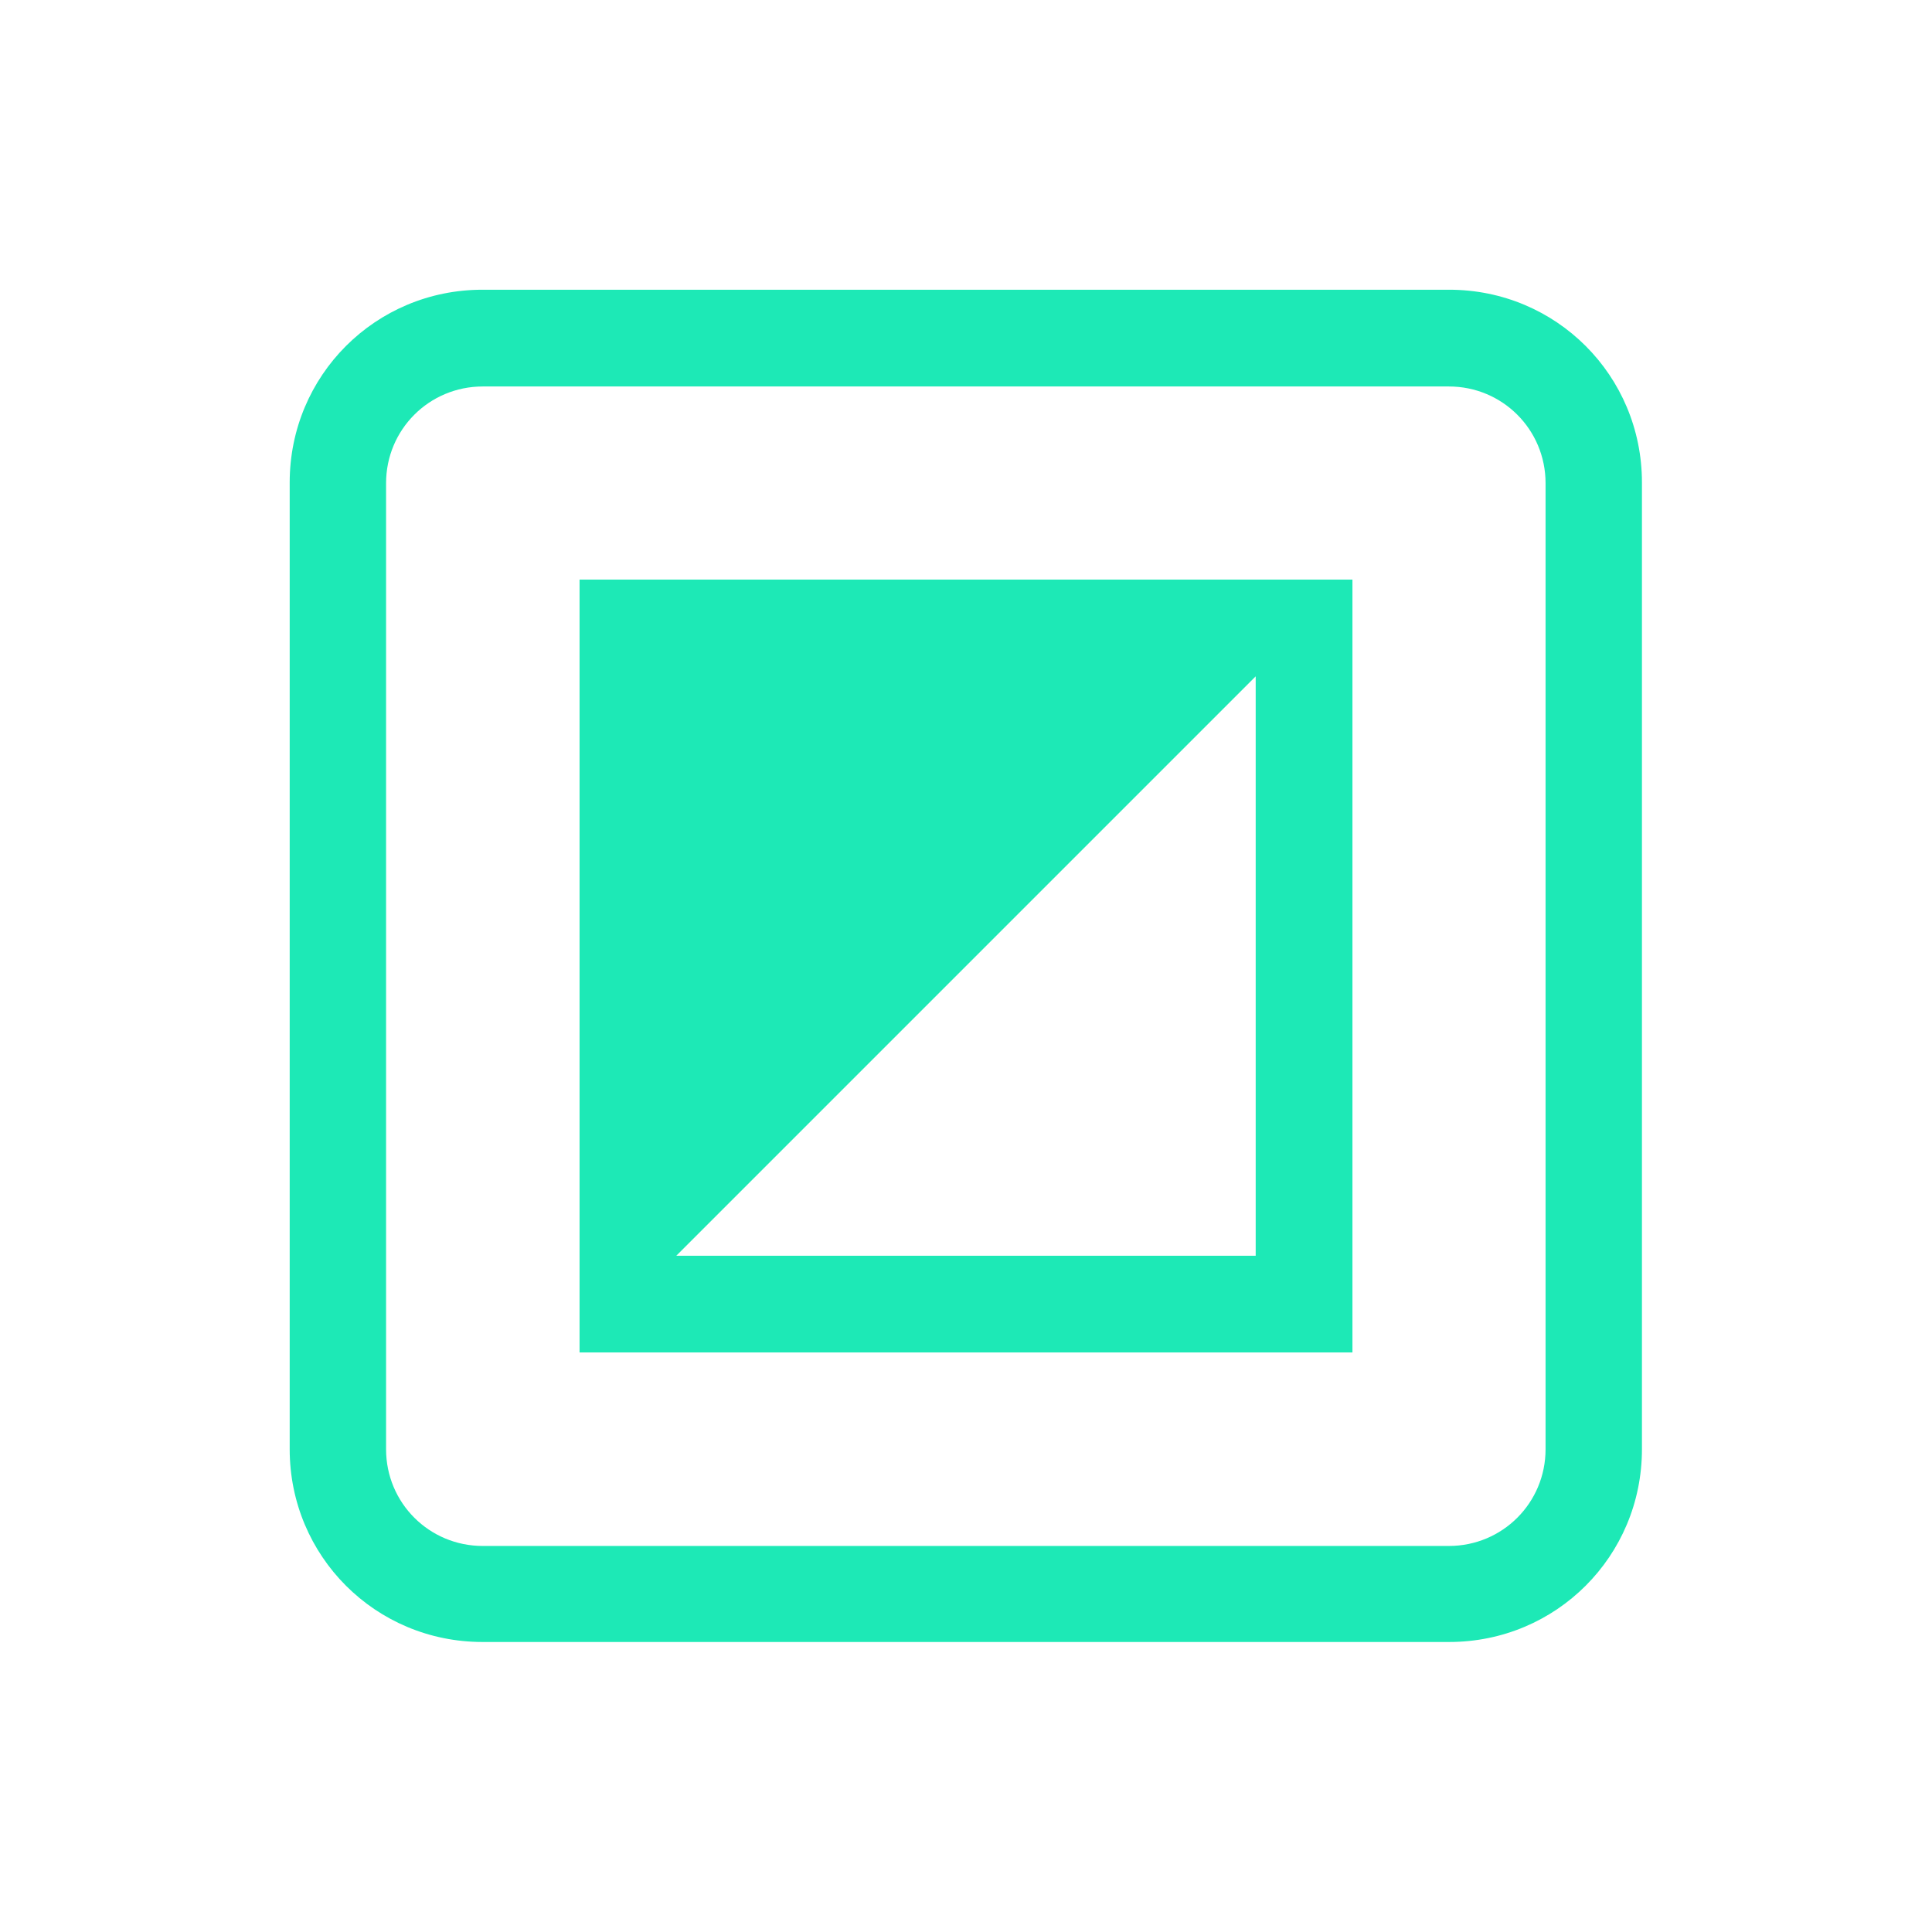
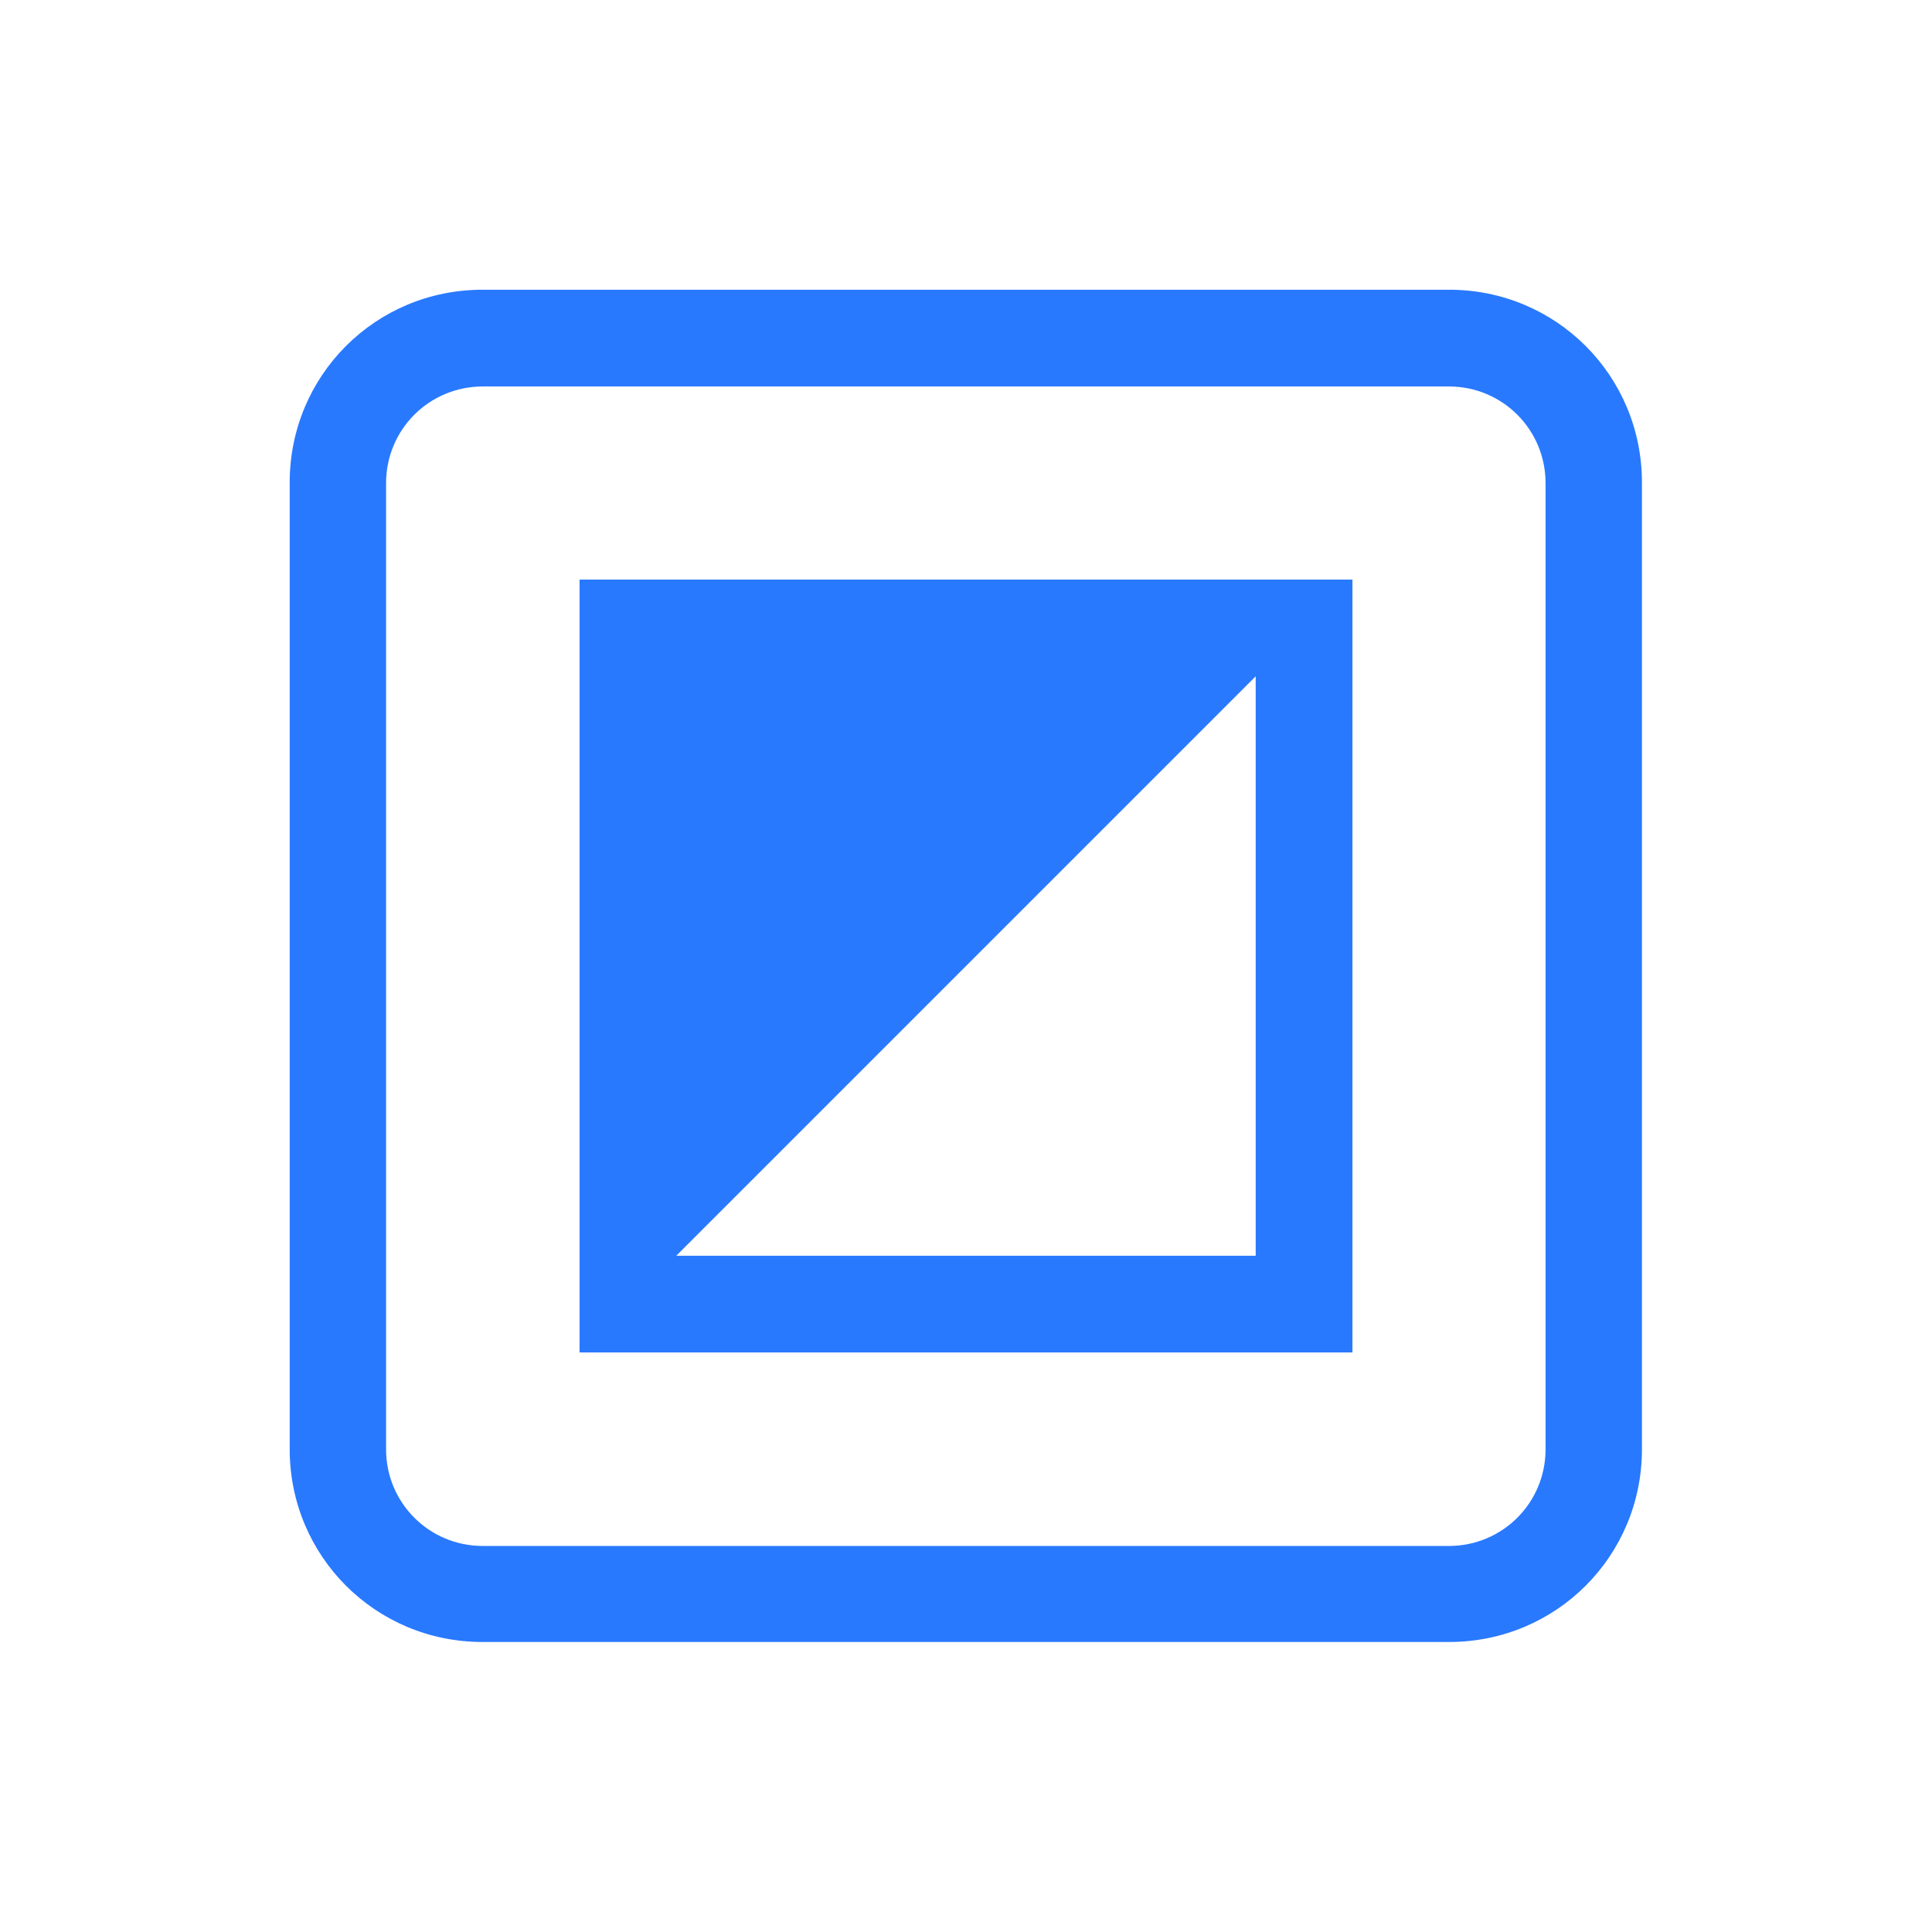
<svg xmlns="http://www.w3.org/2000/svg" width="20" height="20" viewBox="0 0 5.292 5.292" version="1.1" id="svg8">
  <defs id="defs2" />
  <g id="layer1" transform="translate(0,-291.7083)">
    <g transform="translate(47.3595,-89.69009)" id="layer1-3">
-       <path id="rect1954" d="m -46.038,382.192 c -0.293,0 -0.528,0.235 -0.528,0.528 v 2.648 c 0,0.293 0.235,0.528 0.528,0.528 h 2.648 c 0.293,0 0.528,-0.235 0.528,-0.528 v -2.648 c 0,-0.293 -0.235,-0.528 -0.528,-0.528 z m 10e-4,0.265 h 2.646 c 0.147,0 0.265,0.118 0.265,0.265 v 2.646 c 0,0.147 -0.118,0.265 -0.265,0.265 h -2.646 c -0.147,0 -0.265,-0.118 -0.265,-0.265 v -2.646 c 0,-0.147 0.118,-0.265 0.265,-0.265 z" style="opacity:1;fill:#1de9b6;fill-opacity:1;stroke:#1de9b6;stroke-width:0;stroke-linecap:square;stroke-linejoin:miter;stroke-miterlimit:4;stroke-dasharray:none;stroke-dashoffset:0;stroke-opacity:1;paint-order:stroke fill markers" />
-       <path style="opacity:1;fill:#1de9b6;fill-opacity:1;stroke:#1de9b6;stroke-width:0;stroke-linecap:square;stroke-linejoin:miter;stroke-miterlimit:4;stroke-dasharray:none;stroke-dashoffset:0;stroke-opacity:1;paint-order:stroke fill markers" d="m -45.772,382.986 v 2.117 h 2.117 v -2.117 z m 1.852,0.265 v 1.587 h -1.587 z" id="rect2118" />
+       <path id="rect1954" d="m -46.038,382.192 c -0.293,0 -0.528,0.235 -0.528,0.528 v 2.648 c 0,0.293 0.235,0.528 0.528,0.528 h 2.648 c 0.293,0 0.528,-0.235 0.528,-0.528 v -2.648 c 0,-0.293 -0.235,-0.528 -0.528,-0.528 z m 10e-4,0.265 h 2.646 c 0.147,0 0.265,0.118 0.265,0.265 v 2.646 c 0,0.147 -0.118,0.265 -0.265,0.265 h -2.646 c -0.147,0 -0.265,-0.118 -0.265,-0.265 v -2.646 c 0,-0.147 0.118,-0.265 0.265,-0.265 z" style="opacity:1;fill:#2979ff;fill-opacity:1;stroke:#2979ff;stroke-width:0;stroke-linecap:square;stroke-linejoin:miter;stroke-miterlimit:4;stroke-dasharray:none;stroke-dashoffset:0;stroke-opacity:1;paint-order:stroke fill markers" />
+       <path style="opacity:1;fill:#2979ff;fill-opacity:1;stroke:#2979ff;stroke-width:0;stroke-linecap:square;stroke-linejoin:miter;stroke-miterlimit:4;stroke-dasharray:none;stroke-dashoffset:0;stroke-opacity:1;paint-order:stroke fill markers" d="m -45.772,382.986 v 2.117 h 2.117 v -2.117 z m 1.852,0.265 v 1.587 h -1.587 z" id="rect2118" />
    </g>
    <g id="g847" transform="matrix(0.05207439,0,0,0.05207453,-0.9012516,282.412)">
      <g id="g851">
        <g id="g1059" transform="matrix(1.998622,0,0,1.998619,17.32448,-313.5231)">
          <path style="opacity:1;fill:none;fill-opacity:0.494;stroke:#ffffff00;stroke-width:0.07;stroke-linecap:round;stroke-linejoin:round;stroke-miterlimit:4;stroke-dasharray:none;stroke-dashoffset:0;stroke-opacity:1;paint-order:stroke fill markers" d="M 25.4,271.6 -8.0000008e-7,246.2 H 50.8 Z" id="path883" />
          <path id="path880" d="m 25.4,271.6 25.4,25.4 H 0 Z" style="opacity:1;fill:none;fill-opacity:0.494;stroke:#ffffff00;stroke-width:0.07;stroke-linecap:round;stroke-linejoin:round;stroke-miterlimit:4;stroke-dasharray:none;stroke-dashoffset:0;stroke-opacity:1;paint-order:stroke fill markers" />
          <rect ry="5.053" y="253.849" x="7.649" height="35.529" width="35.529" id="rect870" style="opacity:1;fill:none;fill-opacity:0.494;stroke:#ffffff00;stroke-width:0.062;stroke-linecap:round;stroke-linejoin:round;stroke-miterlimit:4;stroke-dasharray:none;stroke-dashoffset:0;stroke-opacity:1;paint-order:stroke fill markers" />
          <circle r="25.397" cy="271.6" cx="25.4" id="path872" style="opacity:1;fill:none;fill-opacity:0.494;stroke:#ffffff00;stroke-width:0.076;stroke-linecap:round;stroke-linejoin:round;stroke-miterlimit:4;stroke-dasharray:none;stroke-dashoffset:0;stroke-opacity:1;paint-order:stroke fill markers" />
          <circle transform="rotate(-45)" cx="-174.09" cy="210.011" r="12.656" id="path876" style="opacity:1;fill:none;fill-opacity:0.494;stroke:#ffffff00;stroke-width:0.074;stroke-linecap:round;stroke-linejoin:round;stroke-miterlimit:4;stroke-dasharray:none;stroke-dashoffset:0;stroke-opacity:1;paint-order:stroke fill markers" />
          <path id="path904" d="m 25.4,271.6 -25.4,25.4 v -50.8 z" style="opacity:1;fill:none;fill-opacity:0.494;stroke:#ffffff00;stroke-width:0.07;stroke-linecap:round;stroke-linejoin:round;stroke-miterlimit:4;stroke-dasharray:none;stroke-dashoffset:0;stroke-opacity:1;paint-order:stroke fill markers" />
          <path style="opacity:1;fill:none;fill-opacity:0.494;stroke:#ffffff00;stroke-width:0.07;stroke-linecap:round;stroke-linejoin:round;stroke-miterlimit:4;stroke-dasharray:none;stroke-dashoffset:0;stroke-opacity:1;paint-order:stroke fill markers" d="m 25.4,271.6 25.4,-25.4 v 50.8 z" id="path906" />
          <rect ry="5.051" y="256.393" x="2.566" height="30.44" width="45.694" id="rect837" style="opacity:1;fill:none;fill-opacity:0.494;stroke:#ffffff00;stroke-width:0.066;stroke-linecap:round;stroke-linejoin:round;stroke-miterlimit:4;stroke-dasharray:none;stroke-dashoffset:0;stroke-opacity:1;paint-order:stroke fill markers" />
          <rect style="opacity:1;fill:none;fill-opacity:0.494;stroke:#ffffff00;stroke-width:0.066;stroke-linecap:round;stroke-linejoin:round;stroke-miterlimit:4;stroke-dasharray:none;stroke-dashoffset:0;stroke-opacity:1;paint-order:stroke fill markers" id="rect831" width="45.694" height="30.441" x="248.766" y="-40.633" ry="5.051" transform="rotate(90)" />
        </g>
      </g>
    </g>
    <path style="opacity:1;fill:#ffc107;fill-opacity:1;stroke:none;stroke-width:0.386;stroke-miterlimit:4;stroke-dasharray:none;stroke-opacity:1" d="m 50.206,401.677 c 110.217,0.713 55.109,0.356 0,0 z" id="rect997" />
  </g>
</svg>
